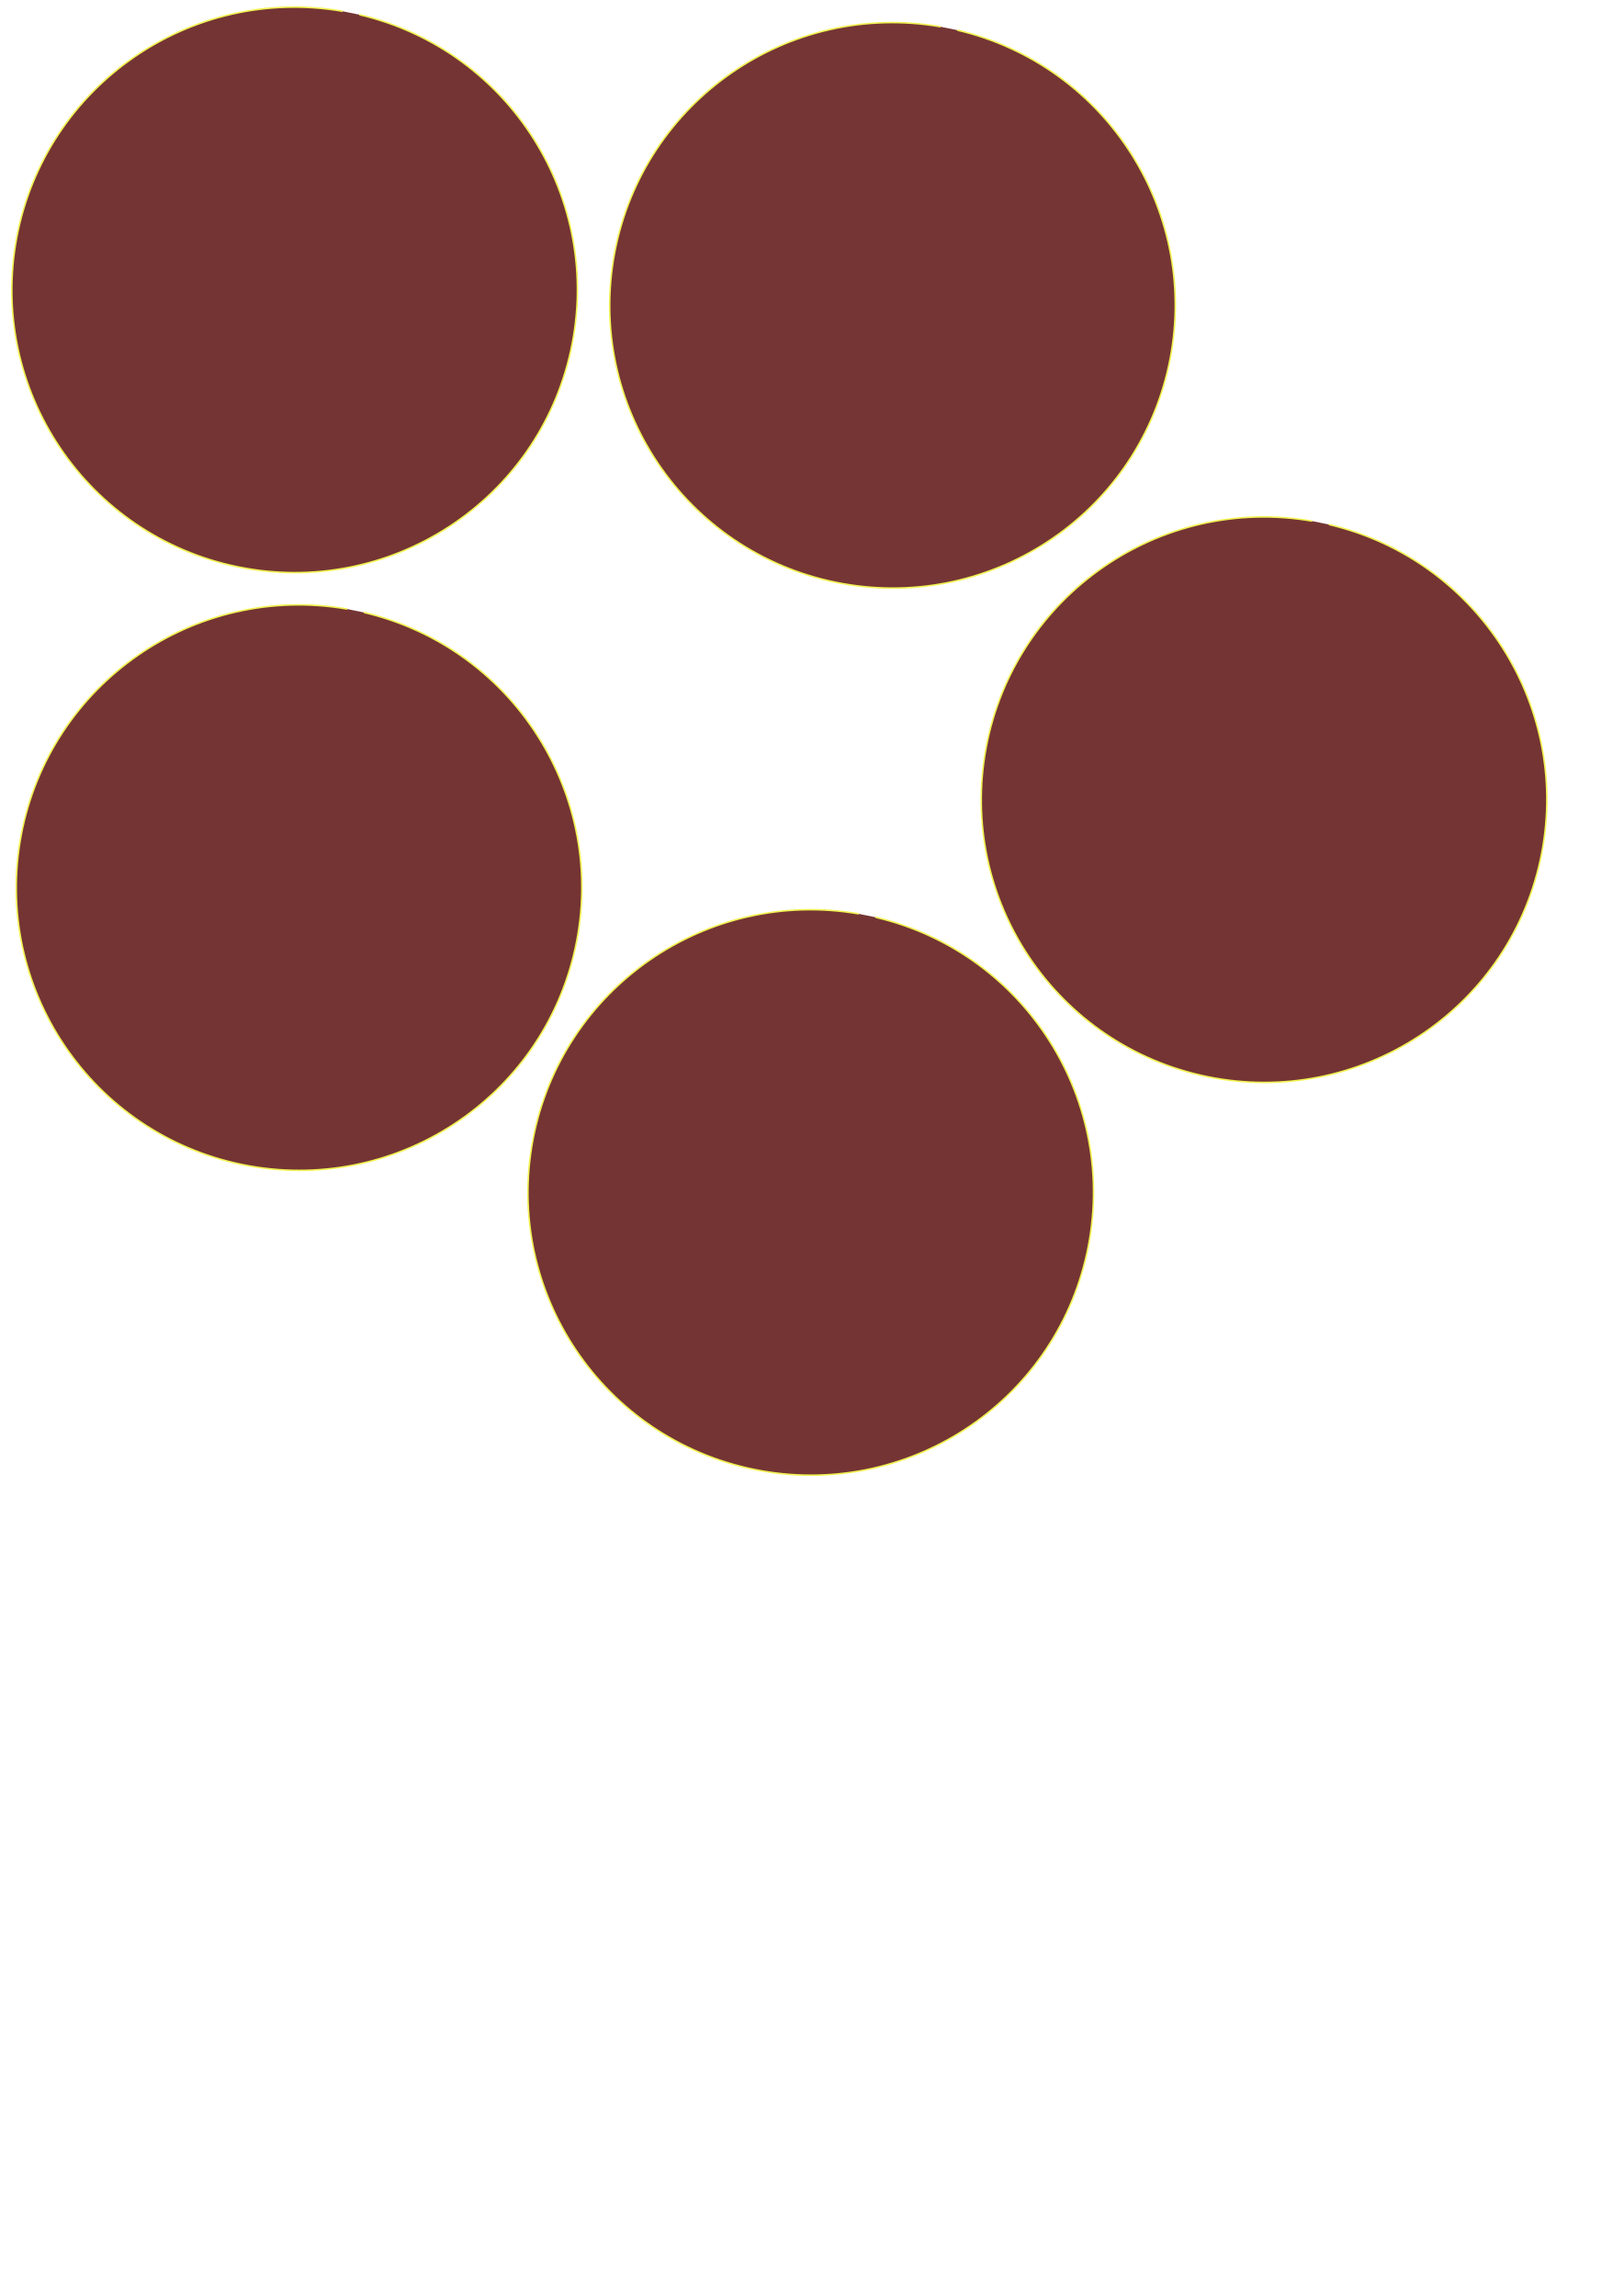
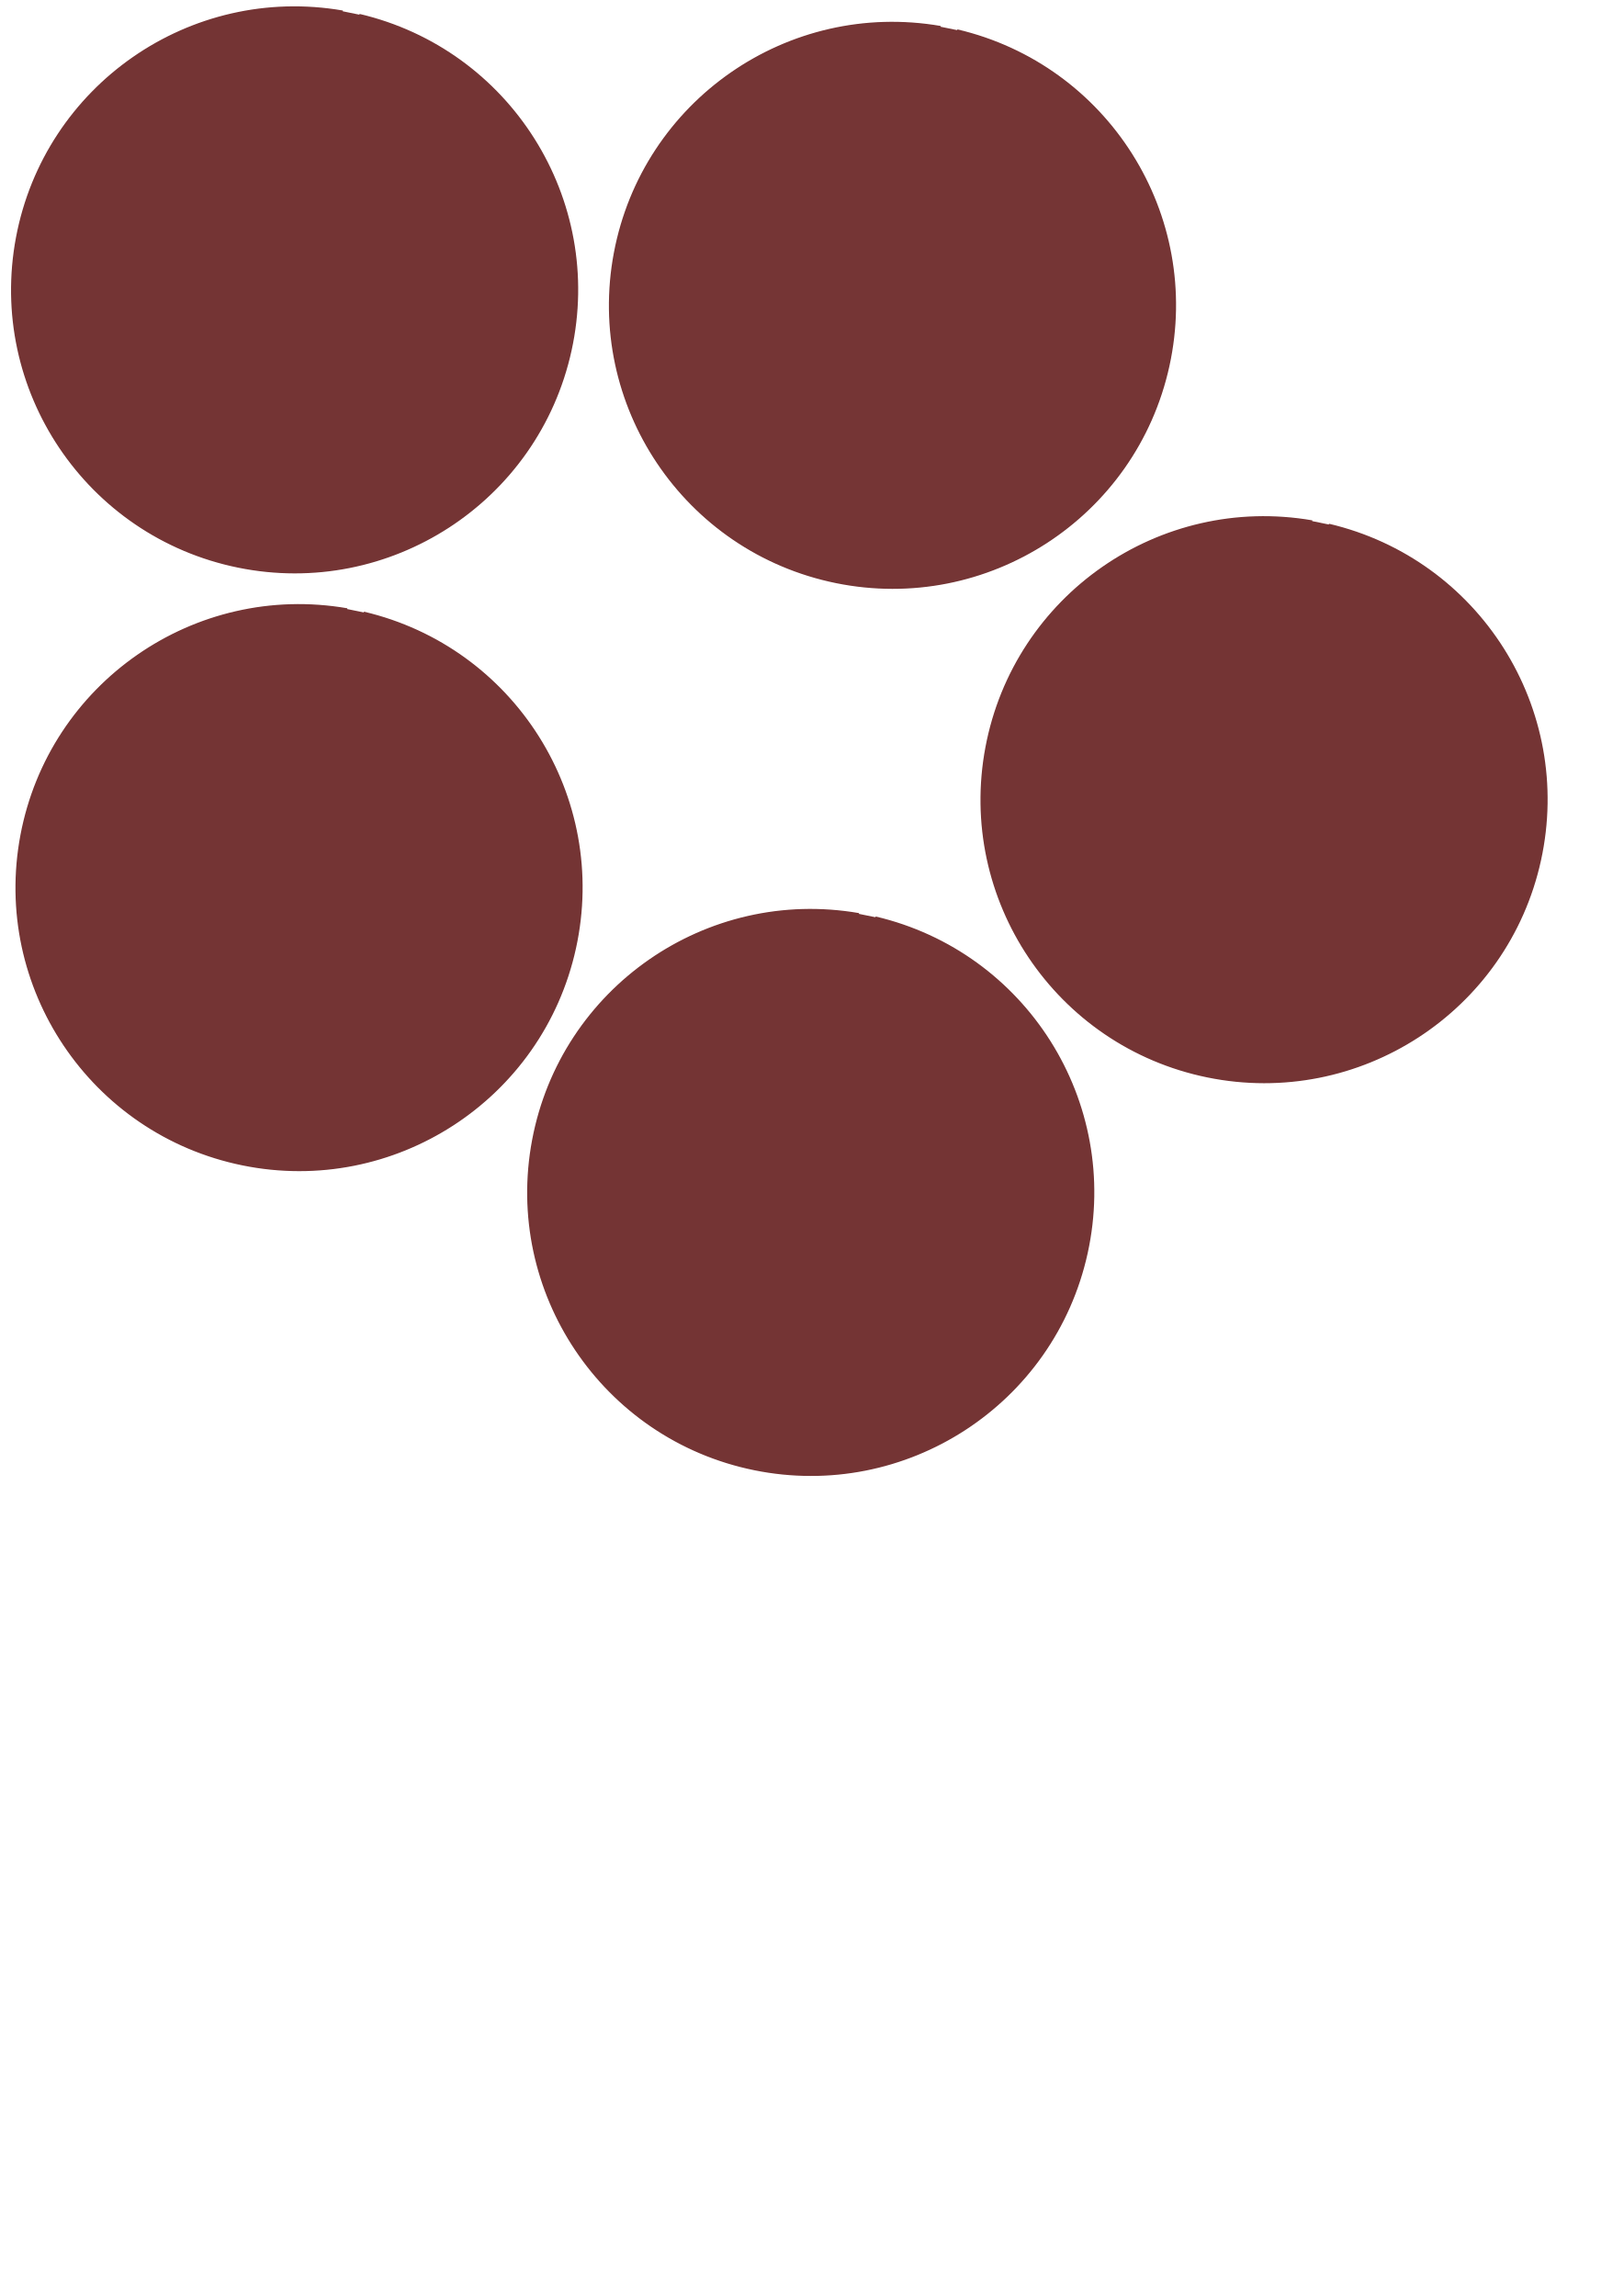
<svg xmlns="http://www.w3.org/2000/svg" width="210mm" height="297mm" viewBox="0 0 210 297" version="1.1" id="svg1">
  <defs id="defs1" />
  <g id="layer1">
-     <path style="fill:#743434;fill-opacity:1;stroke:#f0f353;stroke-width:0.2" id="path1" d="M 46.478,1.898 A 36.569,36.569 0 0 1 73.823,45.335 36.569,36.569 0 0 1 30.8,73.328 36.569,36.569 0 0 1 2.166,30.729 36.569,36.569 0 0 1 44.332,1.461" />
-     <path style="fill:#743434;fill-opacity:1;stroke:#f0f353;stroke-width:0.2" id="path1-2" d="m 171.858,67.846 a 36.569,36.569 0 0 1 27.346,43.437 36.569,36.569 0 0 1 -43.023,27.993 36.569,36.569 0 0 1 -28.634,-42.599 36.569,36.569 0 0 1 42.166,-29.268" />
-     <path style="fill:#753535;fill-opacity:1;stroke:#f0f353;stroke-width:0.2" id="path1-8" d="M 123.801,3.898 A 36.569,36.569 0 0 1 151.147,47.336 36.569,36.569 0 0 1 108.124,75.329 36.569,36.569 0 0 1 79.49,32.729 36.569,36.569 0 0 1 121.656,3.461" />
-     <path style="fill:#743434;fill-opacity:1;stroke:#f0f353;stroke-width:0.2" id="path1-8-1" d="M 47.049,79.221 A 36.569,36.569 0 0 1 74.395,122.658 36.569,36.569 0 0 1 31.372,150.651 36.569,36.569 0 0 1 2.738,108.052 36.569,36.569 0 0 1 44.904,78.783" />
-     <path style="fill:#743434;fill-opacity:1;stroke:#f0f353;stroke-width:0.2" id="path1-8-1-2" d="m 113.229,118.651 a 36.569,36.569 0 0 1 27.346,43.437 36.569,36.569 0 0 1 -43.023,27.993 36.569,36.569 0 0 1 -28.634,-42.599 36.569,36.569 0 0 1 42.166,-29.268" />
+     <path style="fill:#743434;fill-opacity:1;stroke:#743434;stroke-width:0.2;stroke-opacity:1" id="path1" d="M 46.478,1.898 A 36.569,36.569 0 0 1 73.823,45.335 36.569,36.569 0 0 1 30.8,73.328 36.569,36.569 0 0 1 2.166,30.729 36.569,36.569 0 0 1 44.332,1.461" />
+     <path style="fill:#743434;fill-opacity:1;stroke:#743434;stroke-width:0.2;stroke-opacity:1" id="path1-2" d="m 171.858,67.846 a 36.569,36.569 0 0 1 27.346,43.437 36.569,36.569 0 0 1 -43.023,27.993 36.569,36.569 0 0 1 -28.634,-42.599 36.569,36.569 0 0 1 42.166,-29.268" />
+     <path style="fill:#753535;fill-opacity:1;stroke:#743434;stroke-width:0.2;stroke-opacity:1" id="path1-8" d="M 123.801,3.898 A 36.569,36.569 0 0 1 151.147,47.336 36.569,36.569 0 0 1 108.124,75.329 36.569,36.569 0 0 1 79.49,32.729 36.569,36.569 0 0 1 121.656,3.461" />
+     <path style="fill:#743434;fill-opacity:1;stroke:#743434;stroke-width:0.2;stroke-opacity:1" id="path1-8-1" d="M 47.049,79.221 A 36.569,36.569 0 0 1 74.395,122.658 36.569,36.569 0 0 1 31.372,150.651 36.569,36.569 0 0 1 2.738,108.052 36.569,36.569 0 0 1 44.904,78.783" />
+     <path style="fill:#743434;fill-opacity:1;stroke:#743434;stroke-width:0.2;stroke-opacity:1" id="path1-8-1-2" d="m 113.229,118.651 a 36.569,36.569 0 0 1 27.346,43.437 36.569,36.569 0 0 1 -43.023,27.993 36.569,36.569 0 0 1 -28.634,-42.599 36.569,36.569 0 0 1 42.166,-29.268" />
  </g>
</svg>
